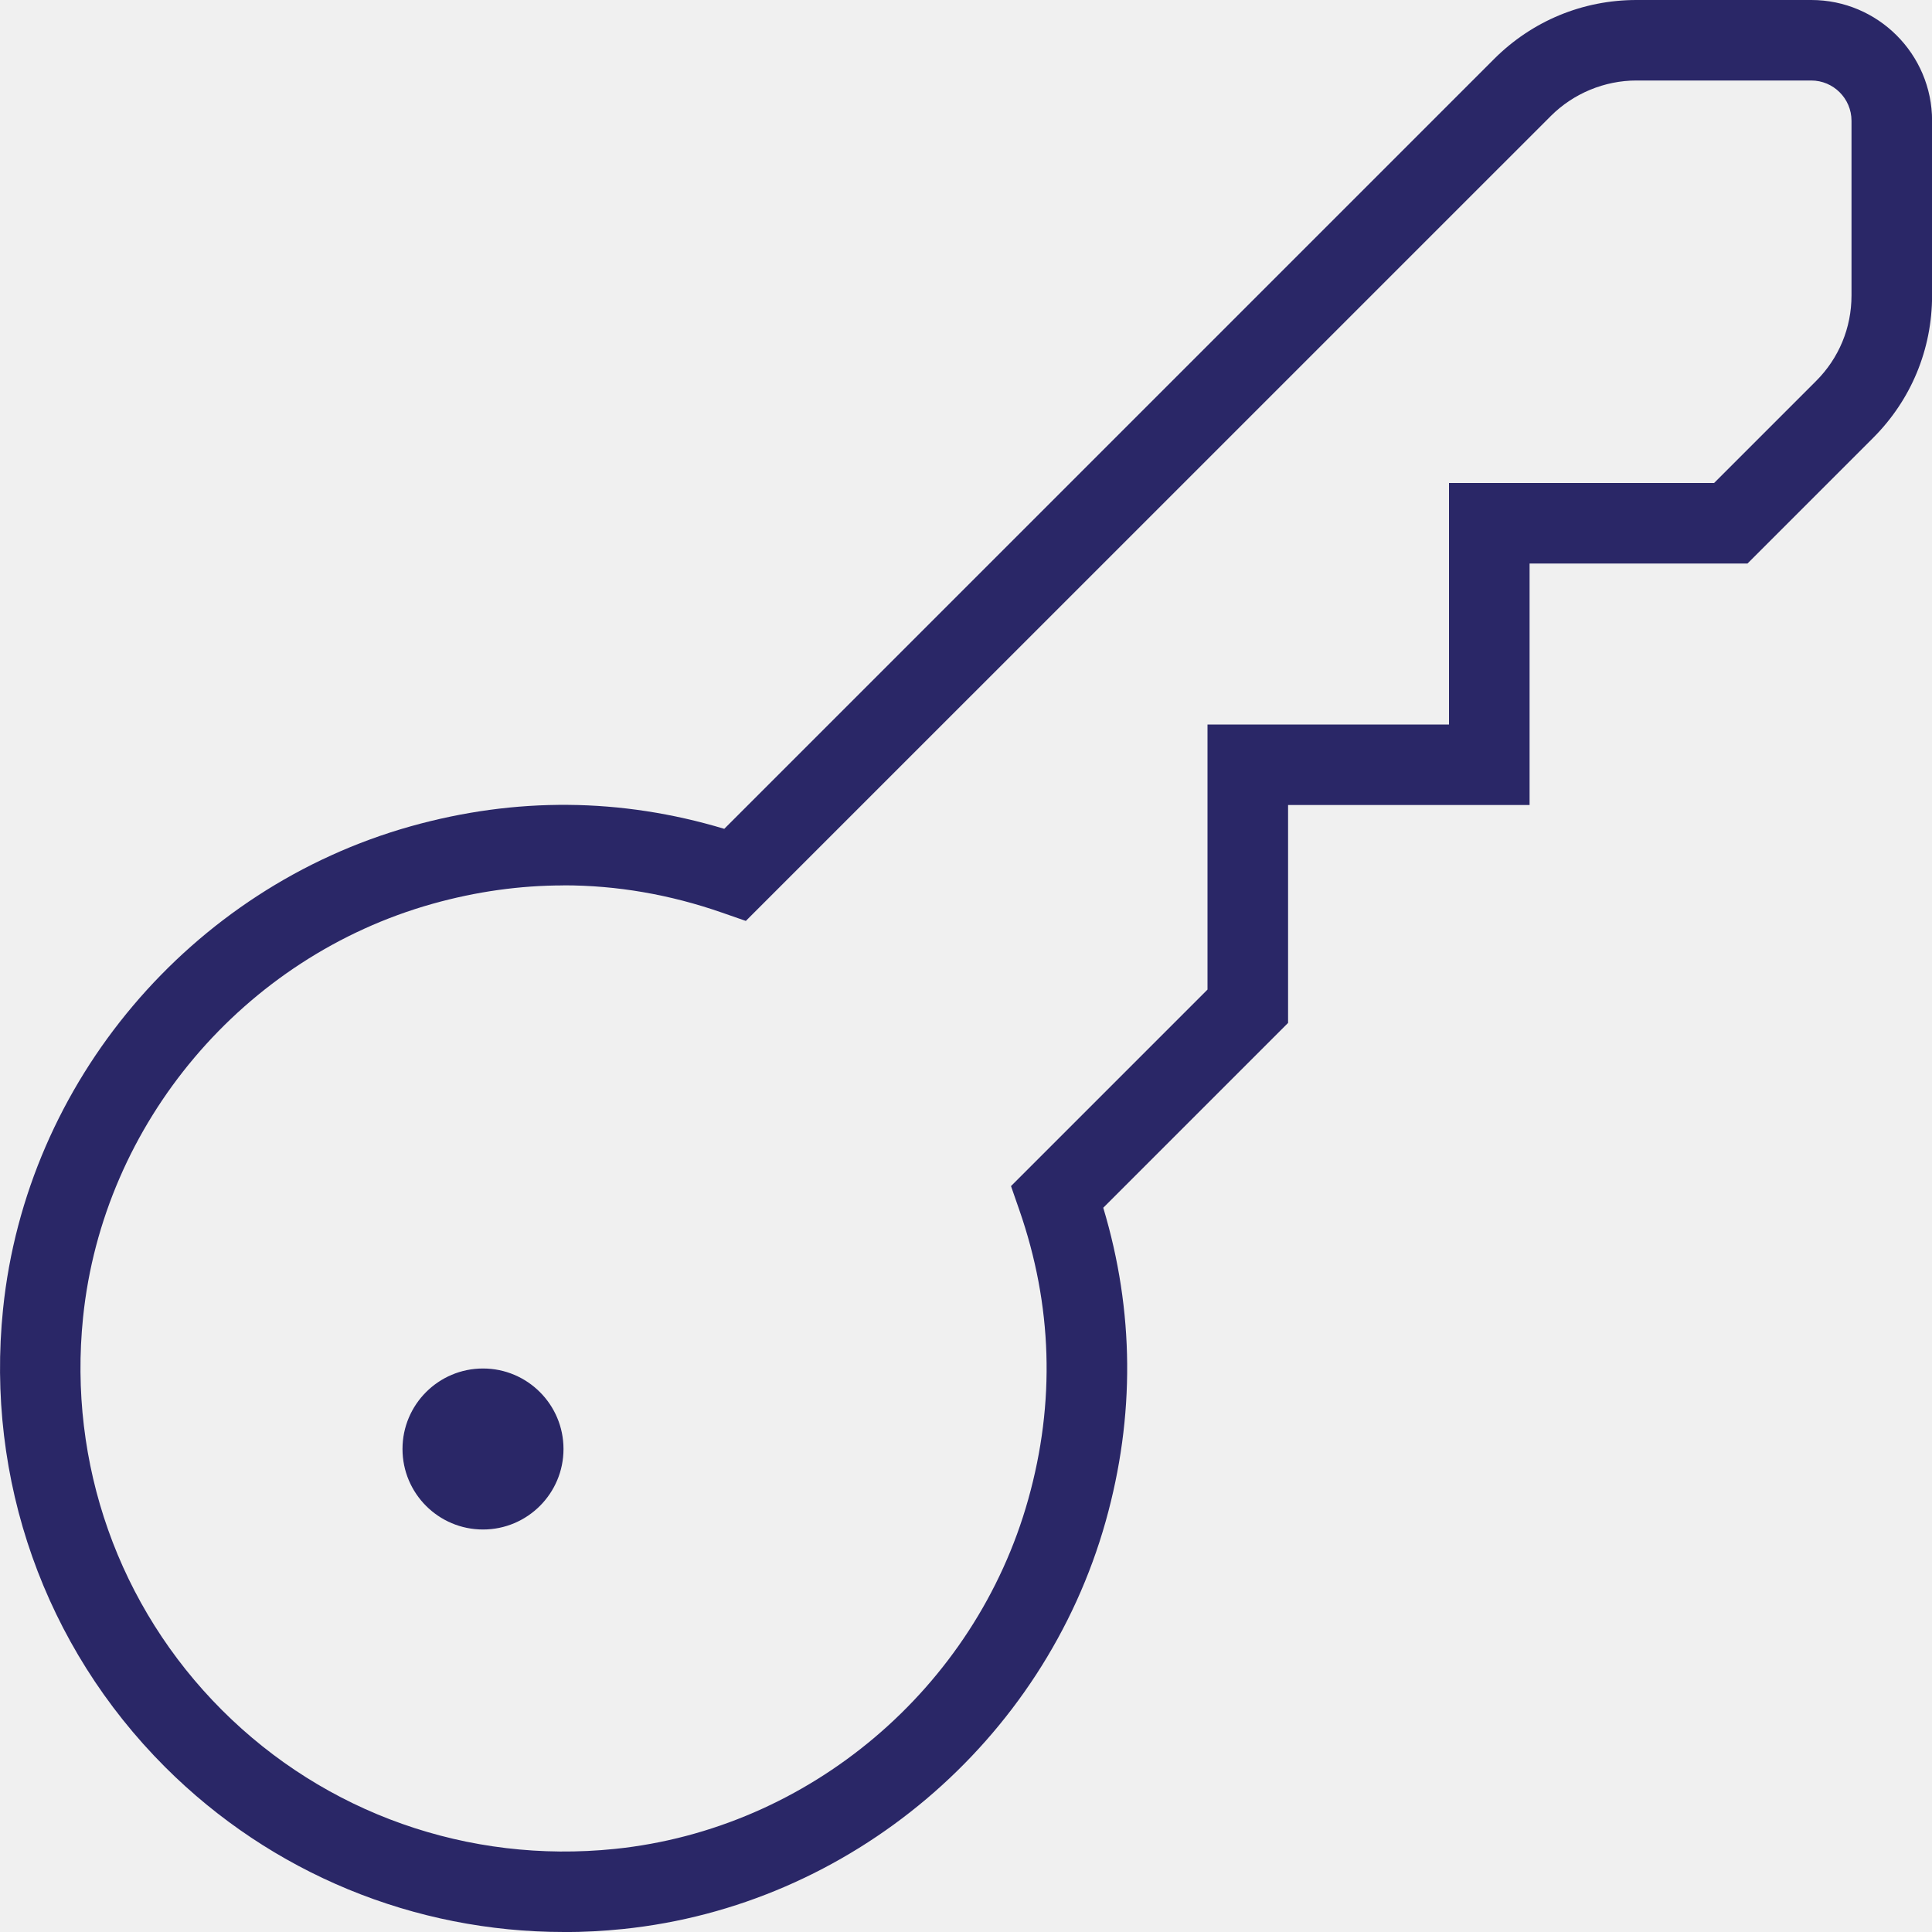
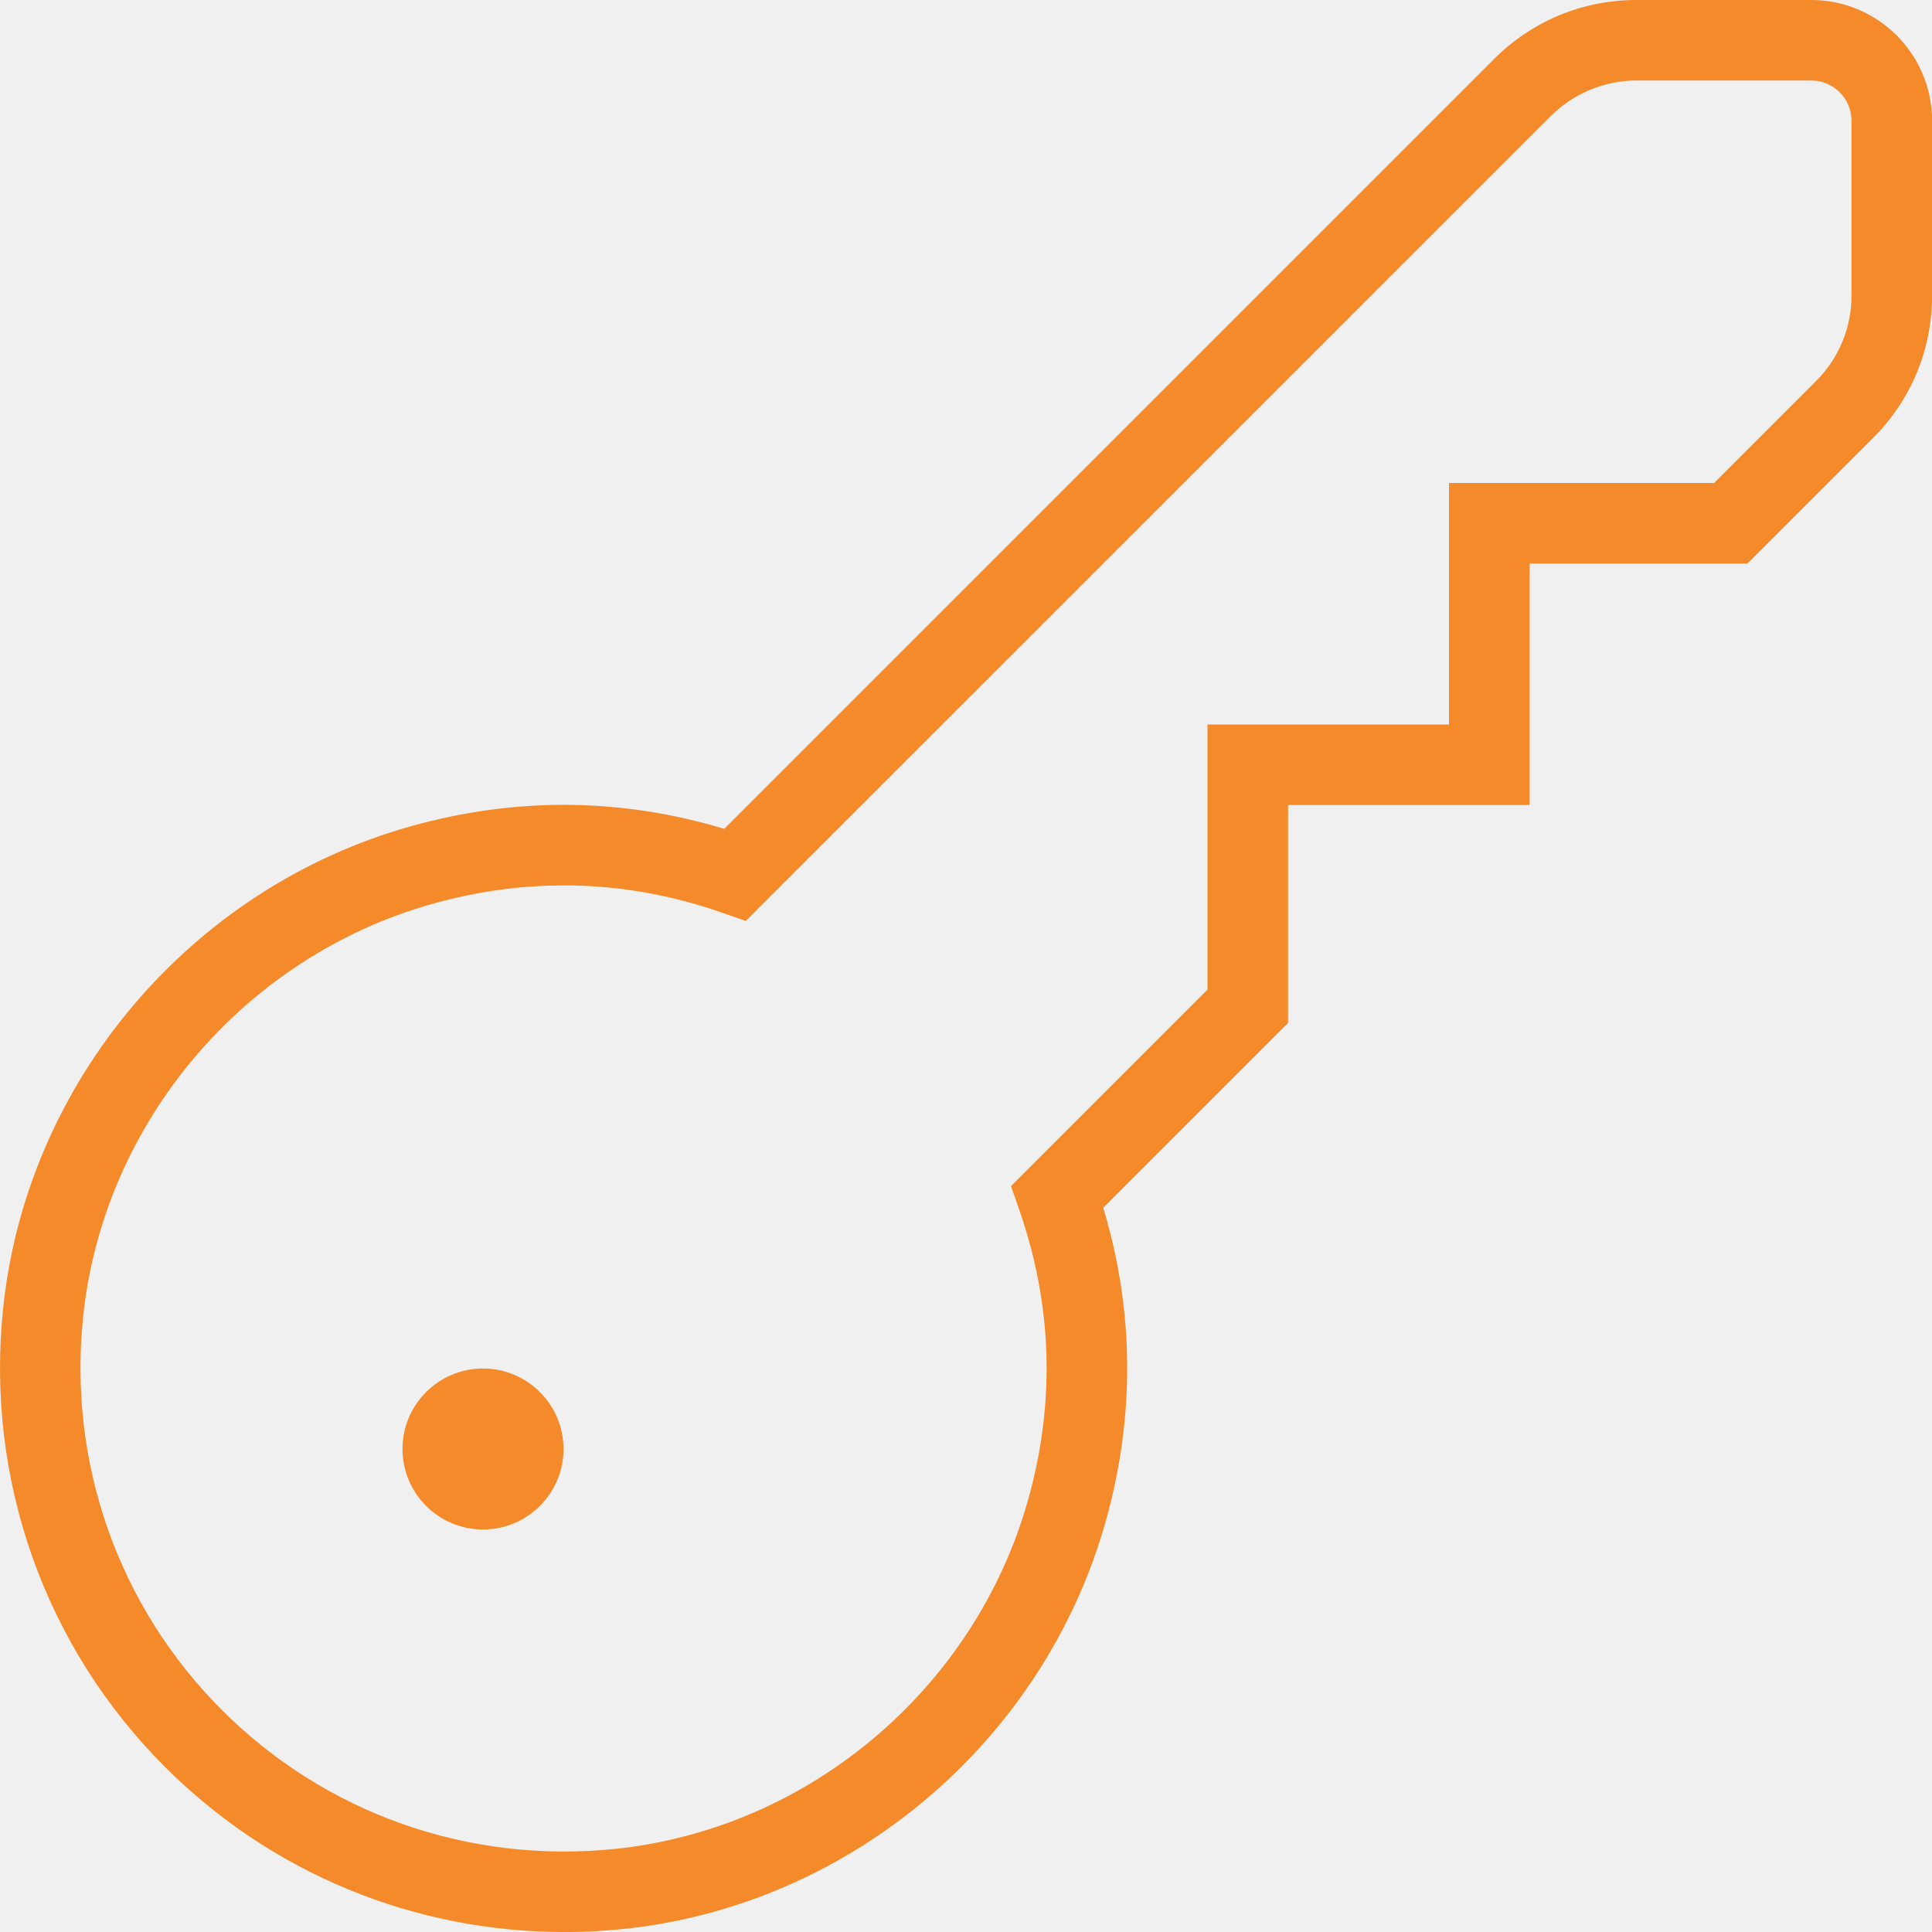
<svg xmlns="http://www.w3.org/2000/svg" width="24" height="24" viewBox="0 0 24 24" fill="none">
  <g clip-path="url(#clip0_363_3194)">
-     <path d="M7.006 24C5.148 24 3.373 23.273 2.05 21.95C0.554 20.454 -0.18 18.38 0.038 16.261C0.327 13.444 2.363 11.033 5.104 10.264C6.406 9.899 7.714 9.91 8.997 10.296L18.561 0.732C19.034 0.26 19.661 0 20.329 0H22.501C23.328 0 24.001 0.673 24.001 1.5V3.671C24.001 4.339 23.741 4.967 23.269 5.439L21.708 7H19.001V10H16.001V12.707L13.705 15.003C14.091 16.286 14.101 17.594 13.736 18.896C12.967 21.637 10.558 23.673 7.739 23.963C7.495 23.988 7.25 24.001 7.007 24.001L7.006 24ZM7.002 10.999C6.46 10.999 5.917 11.075 5.374 11.227C3.025 11.886 1.28 13.951 1.032 16.364C0.845 18.182 1.474 19.96 2.757 21.243C4.04 22.526 5.817 23.155 7.637 22.968C10.05 22.72 12.115 20.975 12.773 18.626C13.111 17.422 13.074 16.213 12.662 15.03L12.559 14.734L15 12.293V9H18V6H21.293L22.561 4.732C22.844 4.449 23 4.072 23 3.671V1.5C23 1.224 22.775 1 22.5 1H20.328C19.933 1 19.547 1.16 19.267 1.439L9.265 11.44L8.969 11.337C8.32 11.111 7.662 10.998 7.001 10.998L7.002 10.999ZM5 18C5 18.552 5.448 19 6 19C6.552 19 7 18.552 7 18C7 17.448 6.552 17 6 17C5.448 17 5 17.448 5 18Z" fill="#2A2767" />
+     <path d="M7.006 24C5.148 24 3.373 23.273 2.05 21.95C0.554 20.454 -0.18 18.38 0.038 16.261C0.327 13.444 2.363 11.033 5.104 10.264C6.406 9.899 7.714 9.91 8.997 10.296L18.561 0.732C19.034 0.26 19.661 0 20.329 0H22.501C23.328 0 24.001 0.673 24.001 1.5V3.671C24.001 4.339 23.741 4.967 23.269 5.439L21.708 7H19.001V10H16.001V12.707L13.705 15.003C14.091 16.286 14.101 17.594 13.736 18.896C12.967 21.637 10.558 23.673 7.739 23.963C7.495 23.988 7.25 24.001 7.007 24.001L7.006 24ZM7.002 10.999C6.46 10.999 5.917 11.075 5.374 11.227C3.025 11.886 1.28 13.951 1.032 16.364C0.845 18.182 1.474 19.96 2.757 21.243C4.04 22.526 5.817 23.155 7.637 22.968C10.05 22.72 12.115 20.975 12.773 18.626C13.111 17.422 13.074 16.213 12.662 15.03L12.559 14.734L15 12.293V9H18V6H21.293L22.561 4.732C22.844 4.449 23 4.072 23 3.671V1.5C23 1.224 22.775 1 22.5 1H20.328C19.933 1 19.547 1.16 19.267 1.439L9.265 11.44L8.969 11.337C8.32 11.111 7.662 10.998 7.001 10.998L7.002 10.999ZM5 18C5 18.552 5.448 19 6 19C6.552 19 7 18.552 7 18C7 17.448 6.552 17 6 17C5.448 17 5 17.448 5 18Z" fill="#f48a29" />
  </g>
  <defs>
    <clipPath id="clip0_363_3194">
      <rect width="24" height="24" fill="white" />
    </clipPath>
  </defs>
</svg>
